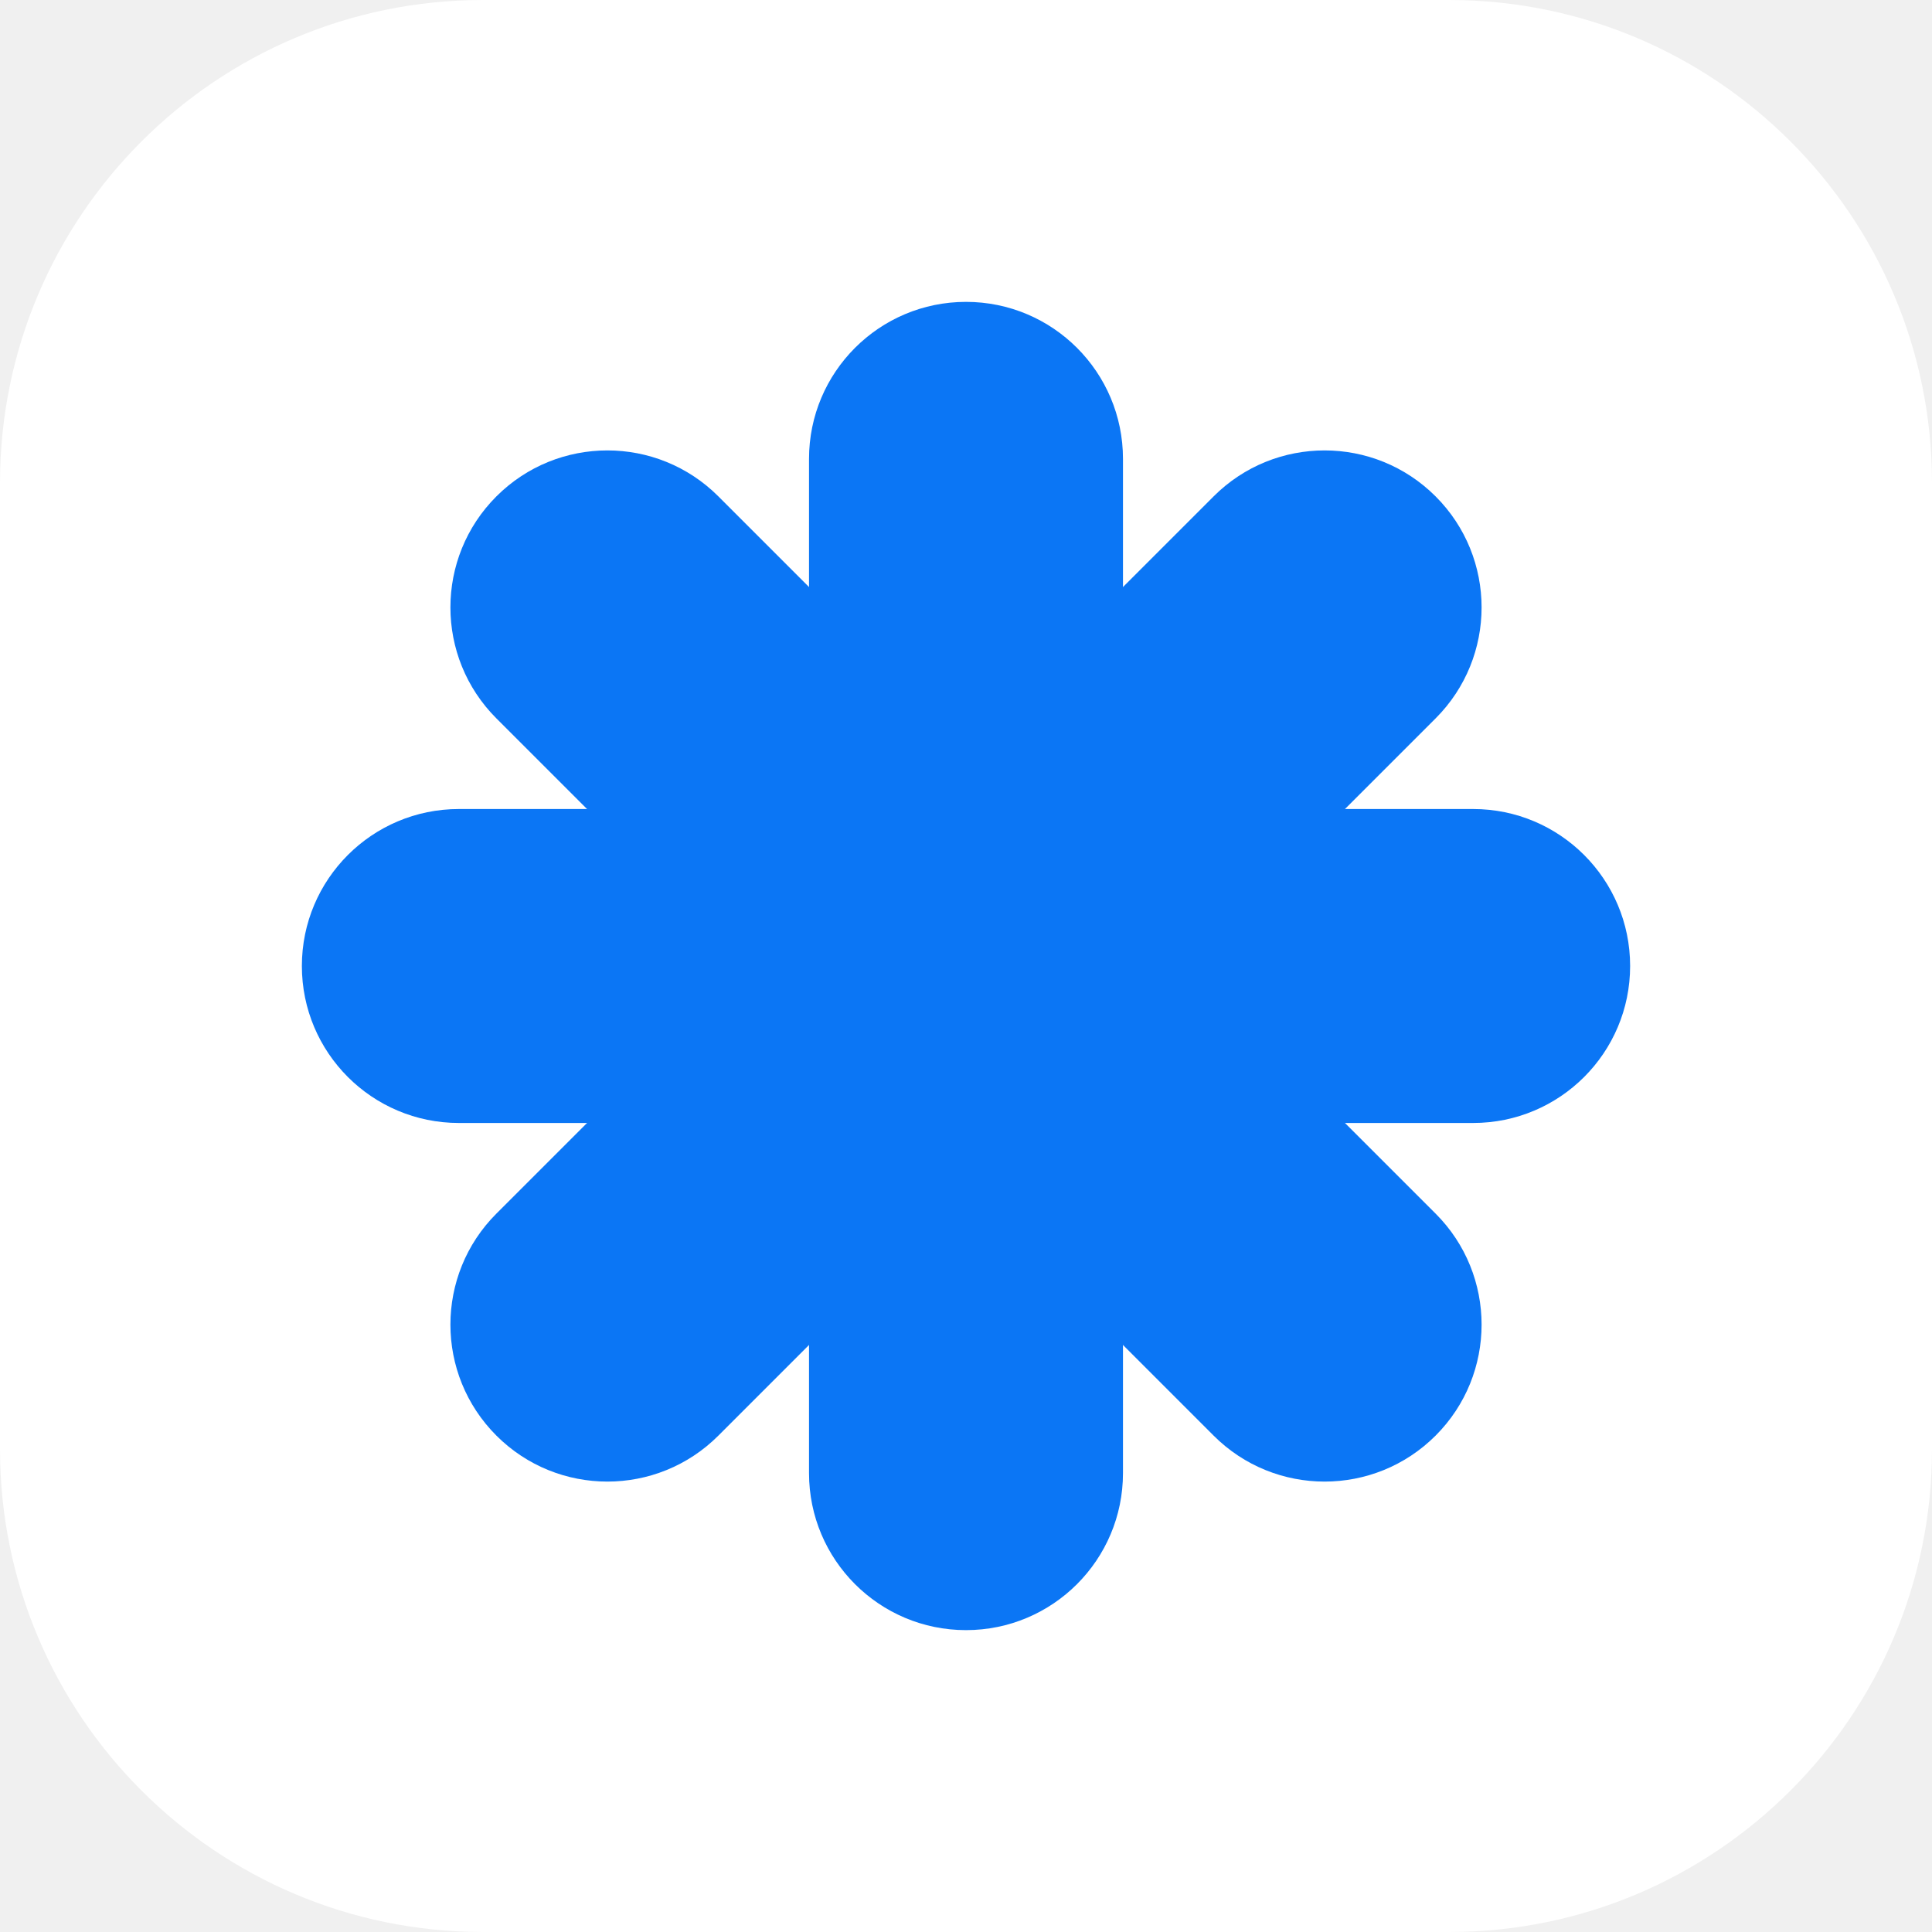
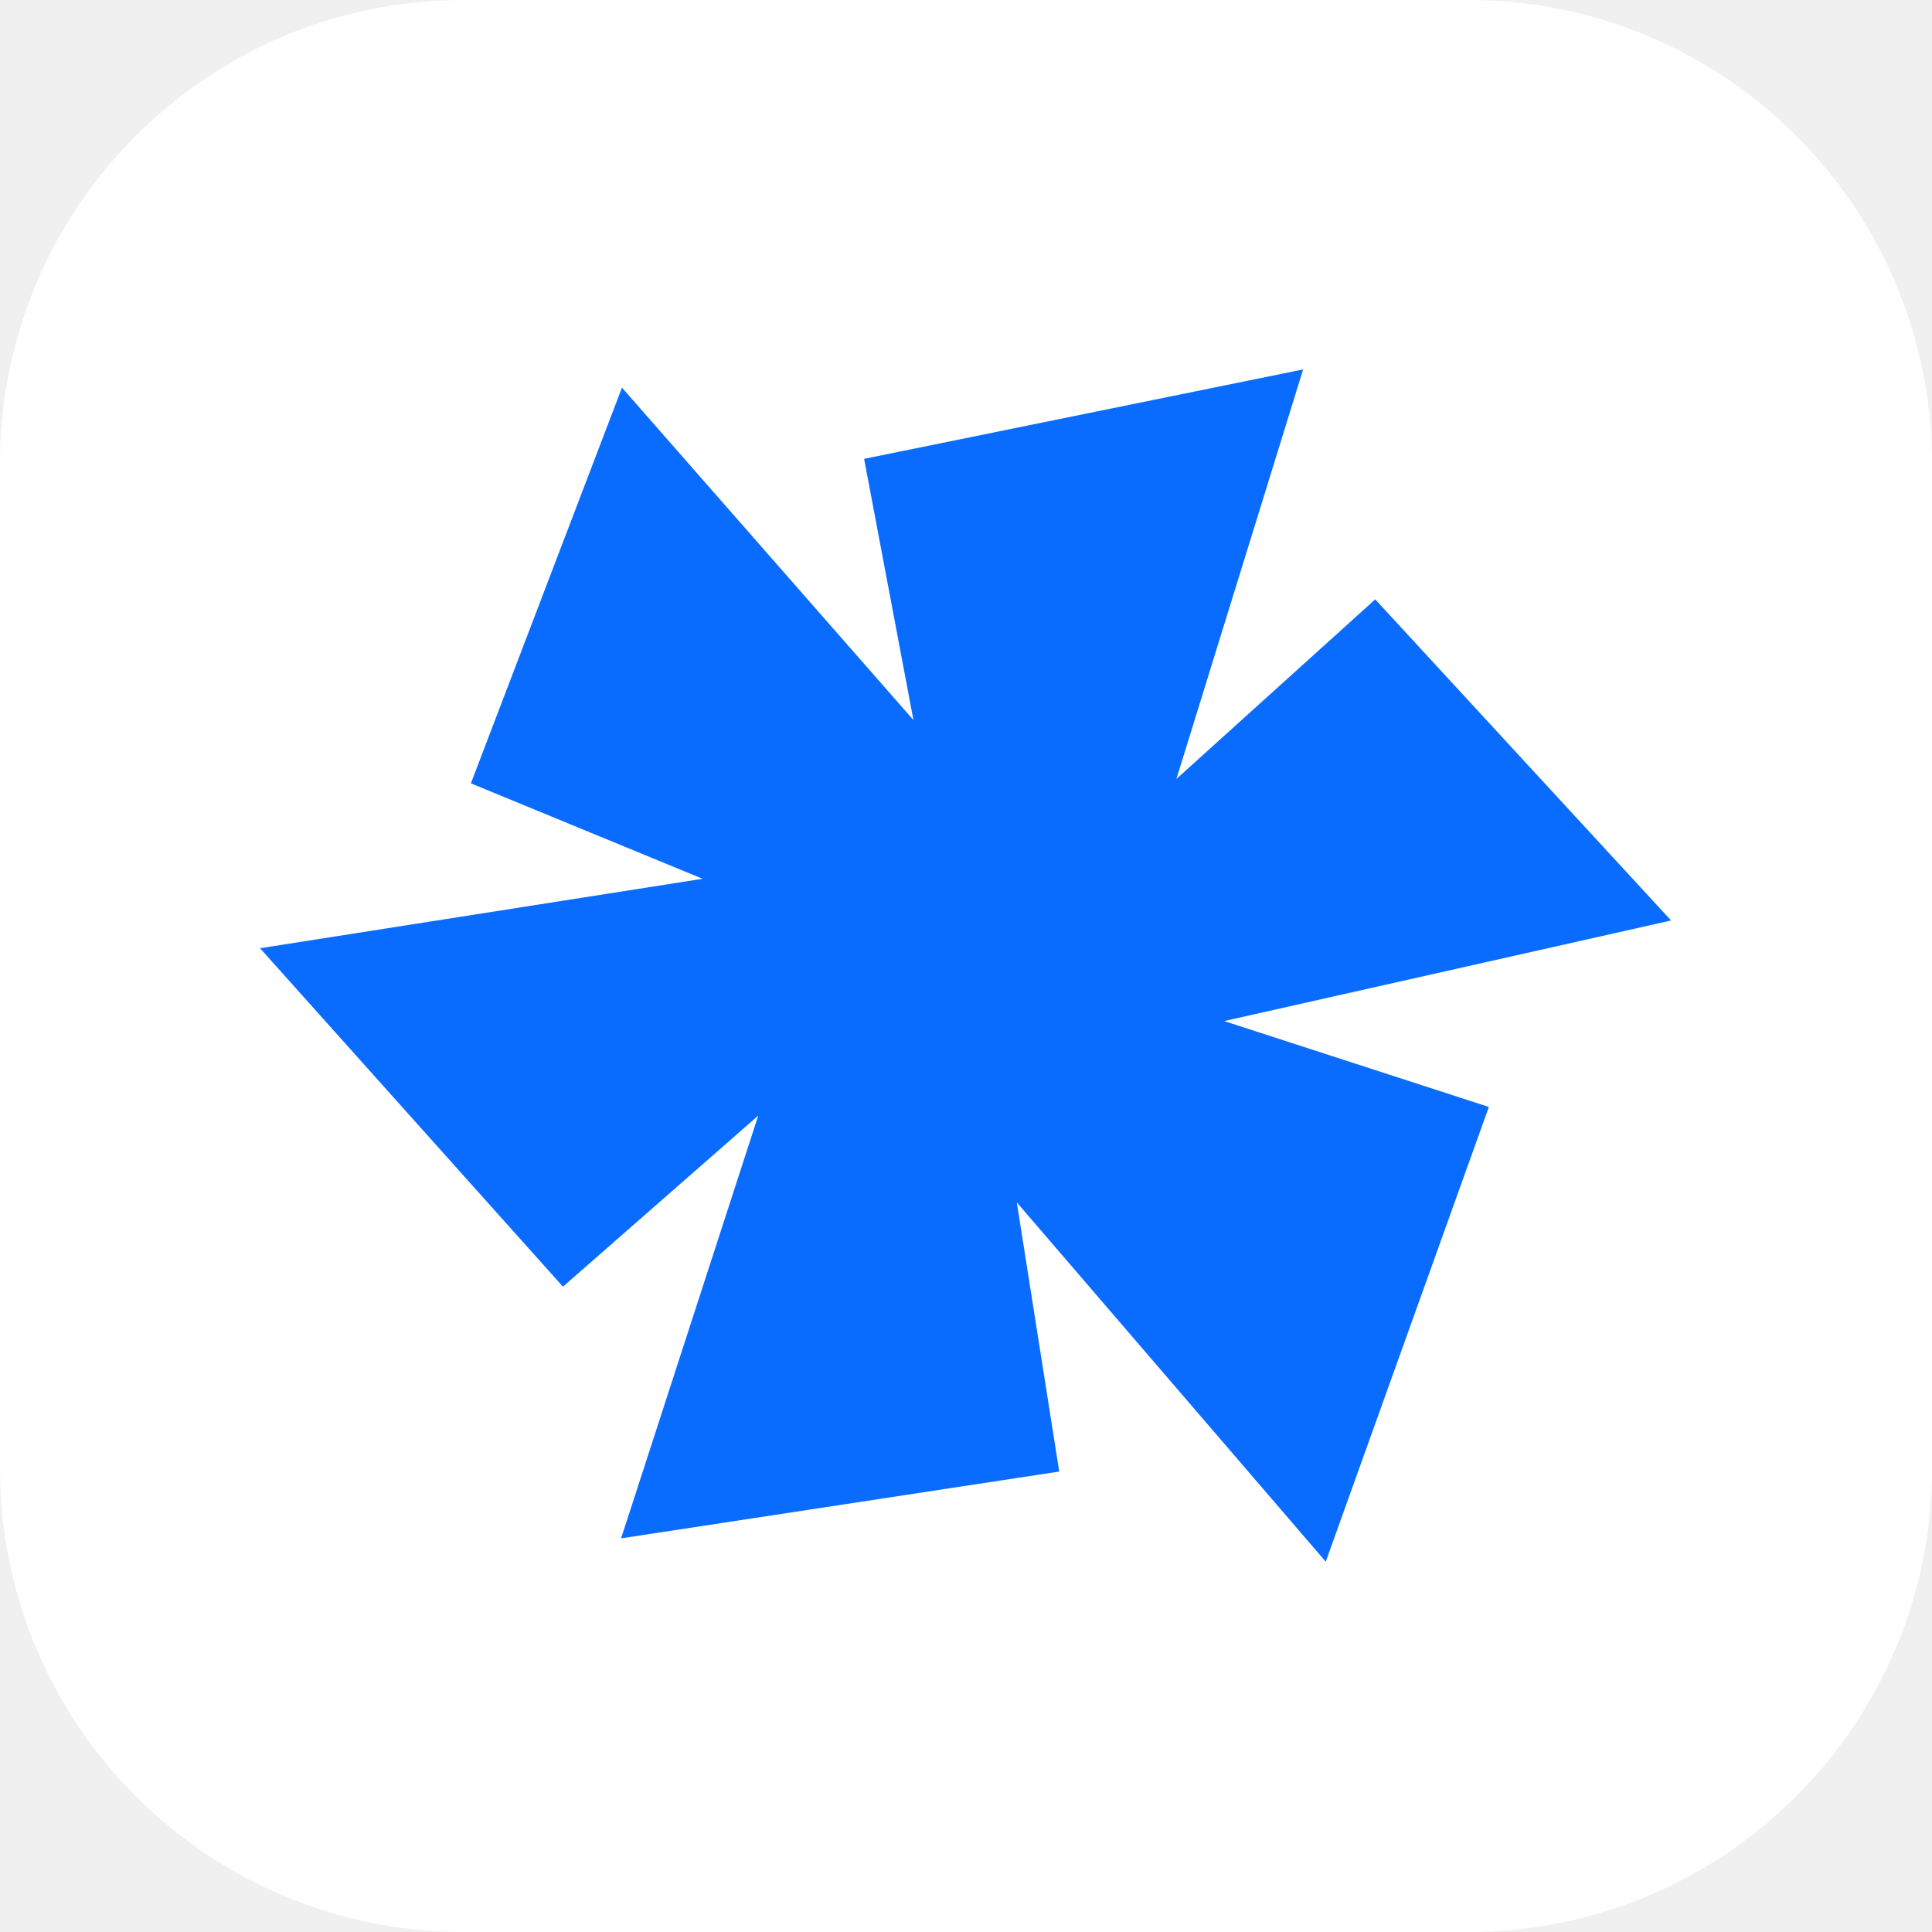
- <svg xmlns="http://www.w3.org/2000/svg" viewBox="0 0 32 32">
-   <rect width="32" height="32" rx="8" fill="#fff" />
-   <g fill="#0B76F5" transform="translate(16 16)">
-     <rect x="-2.6" y="-11" width="5.2" height="22" rx="2.6" />
-     <rect x="-2.6" y="-11" width="5.2" height="22" rx="2.6" transform="rotate(45)" />
-     <rect x="-2.6" y="-11" width="5.2" height="22" rx="2.6" transform="rotate(90)" />
-     <rect x="-2.6" y="-11" width="5.2" height="22" rx="2.6" transform="rotate(135)" />
-   </g>
+ <svg xmlns="http://www.w3.org/2000/svg" viewBox="0 0 100 100">
+   <rect width="100" height="100" rx="24" fill="#fff" />
+   <path fill="#0A6CFF" transform="translate(12 12) scale(.76)" d="M72.96 9.37L43.06 15.46L46.42 33.25L26.57 10.61L16.28 37.56L32.06 44.06L1.92 48.79L22.55 71.84L35.85 60.19L26.51 88.98L56.35 84.43L53.46 66.10L74.50 90.57L85.61 59.60L67.58 53.75L98.02 46.90L77.87 25.03L64.33 37.26Z" />
</svg>
